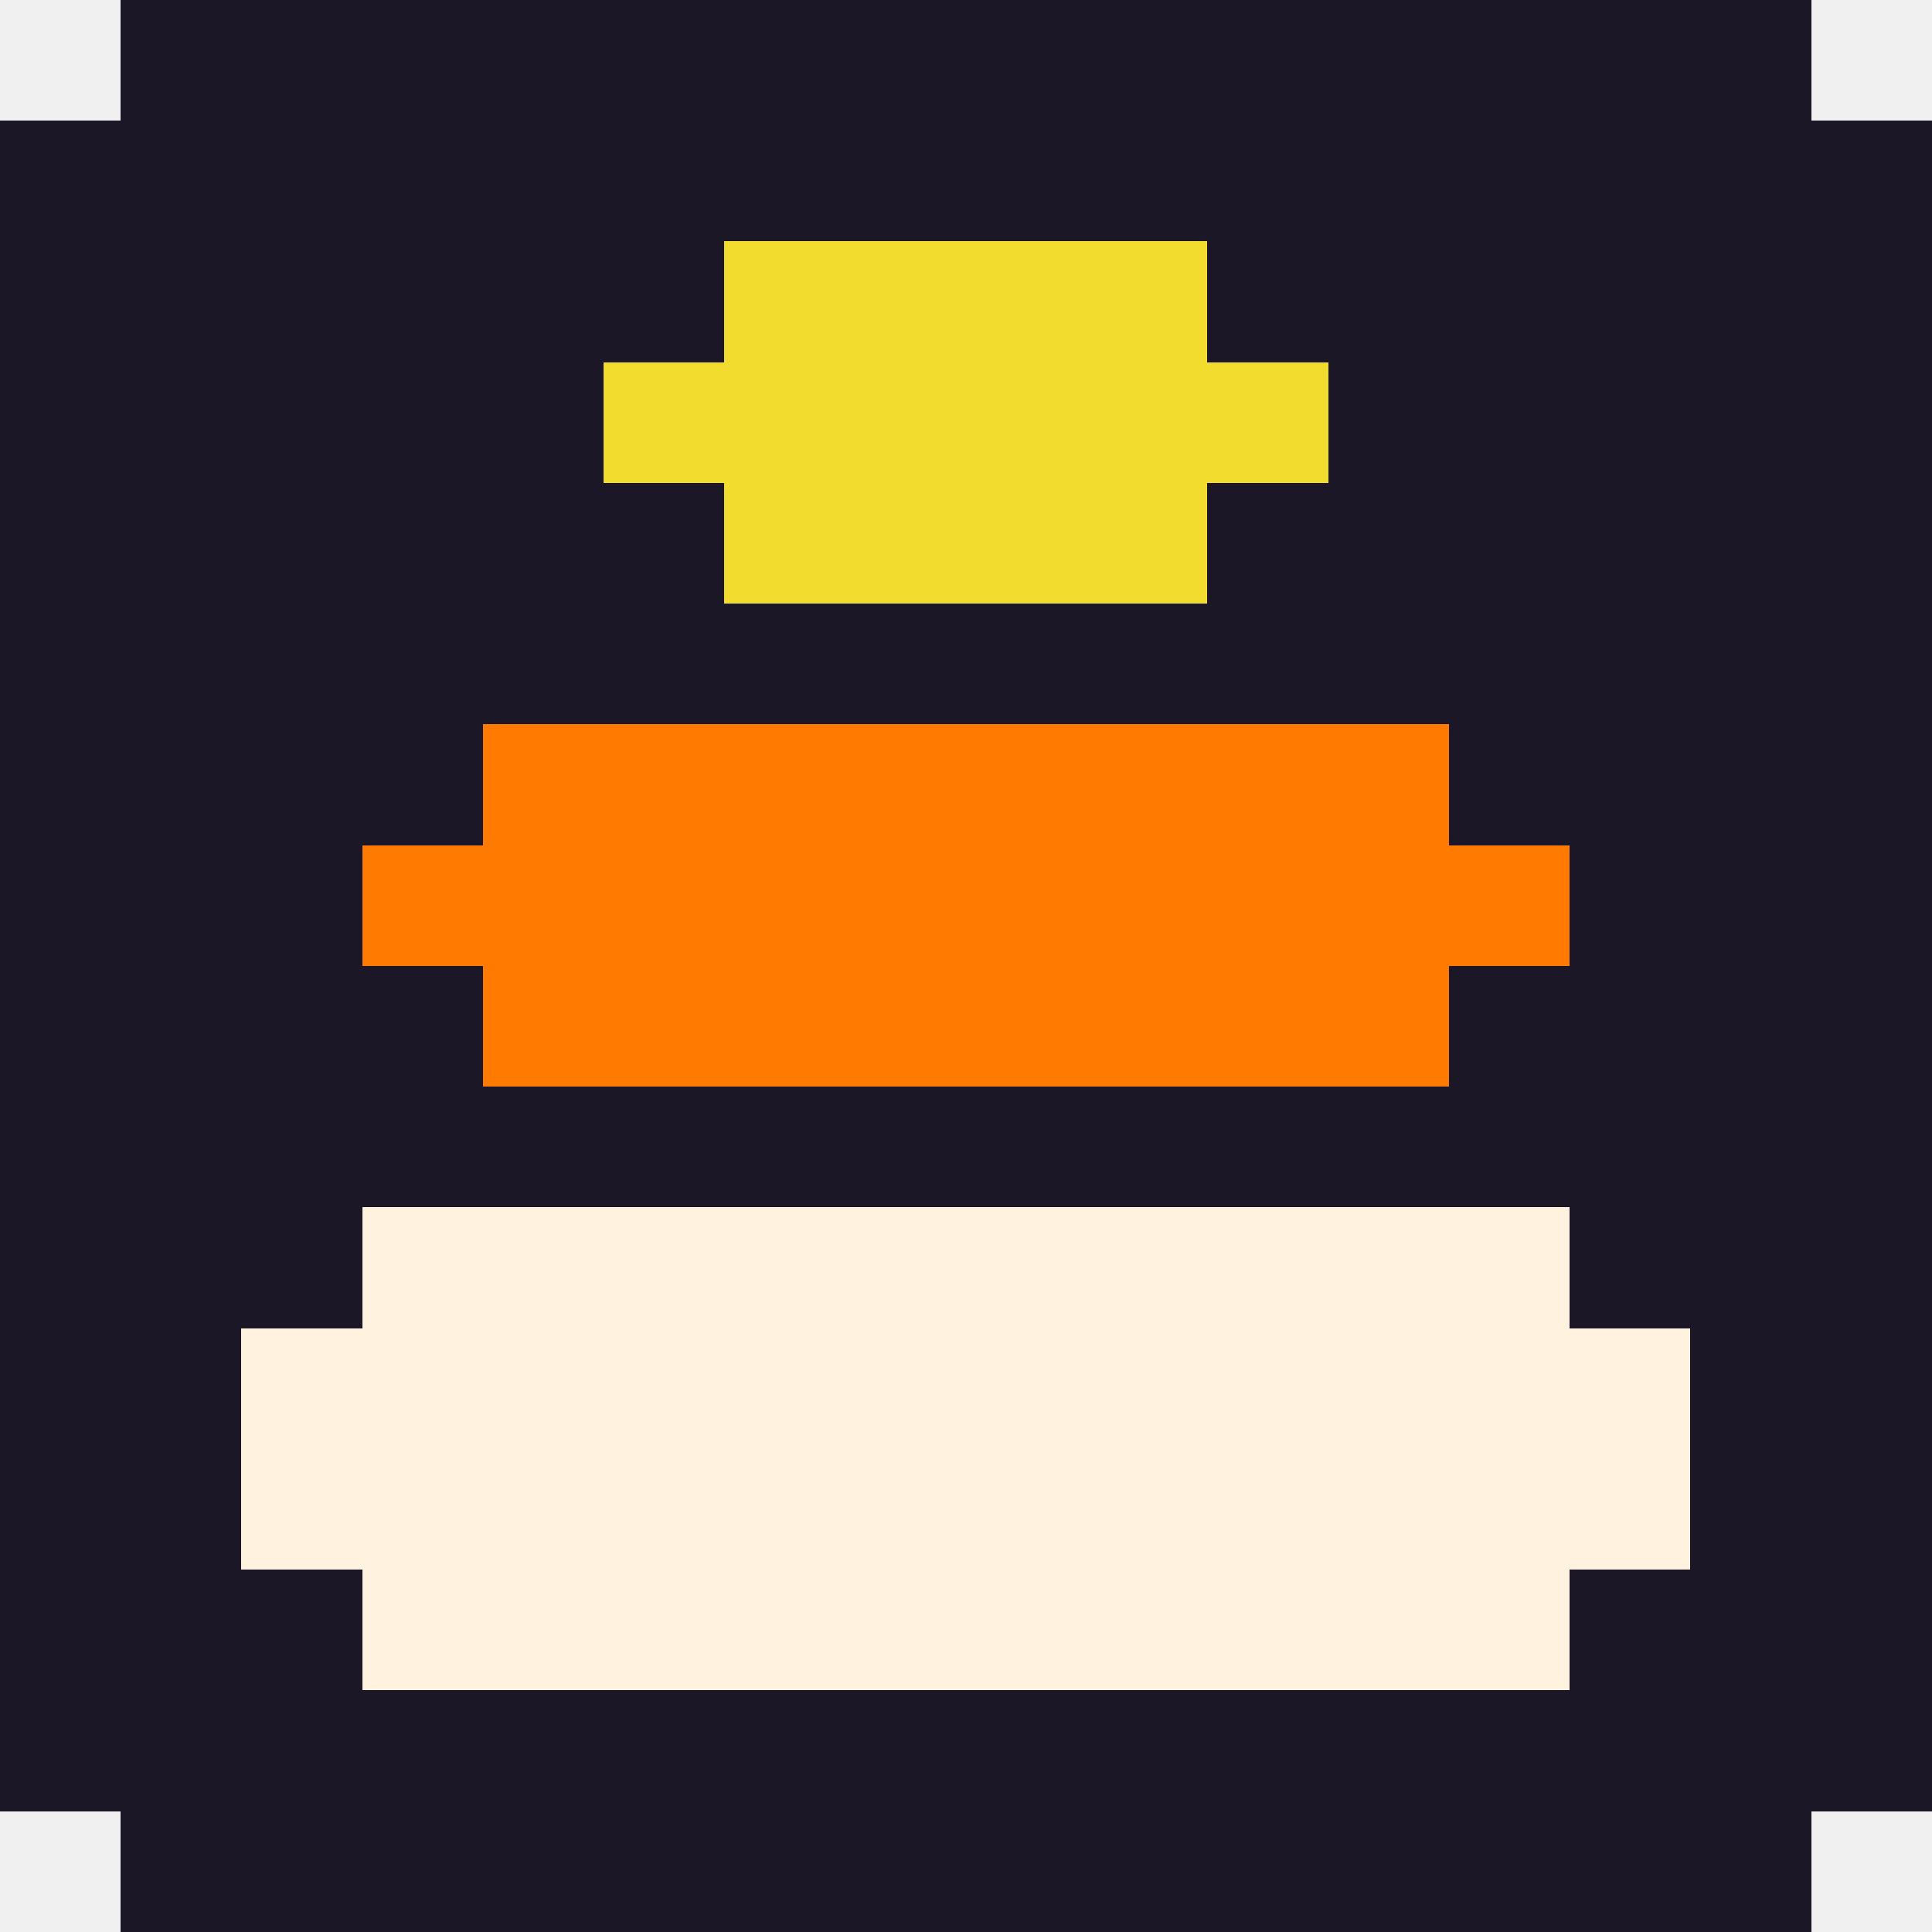
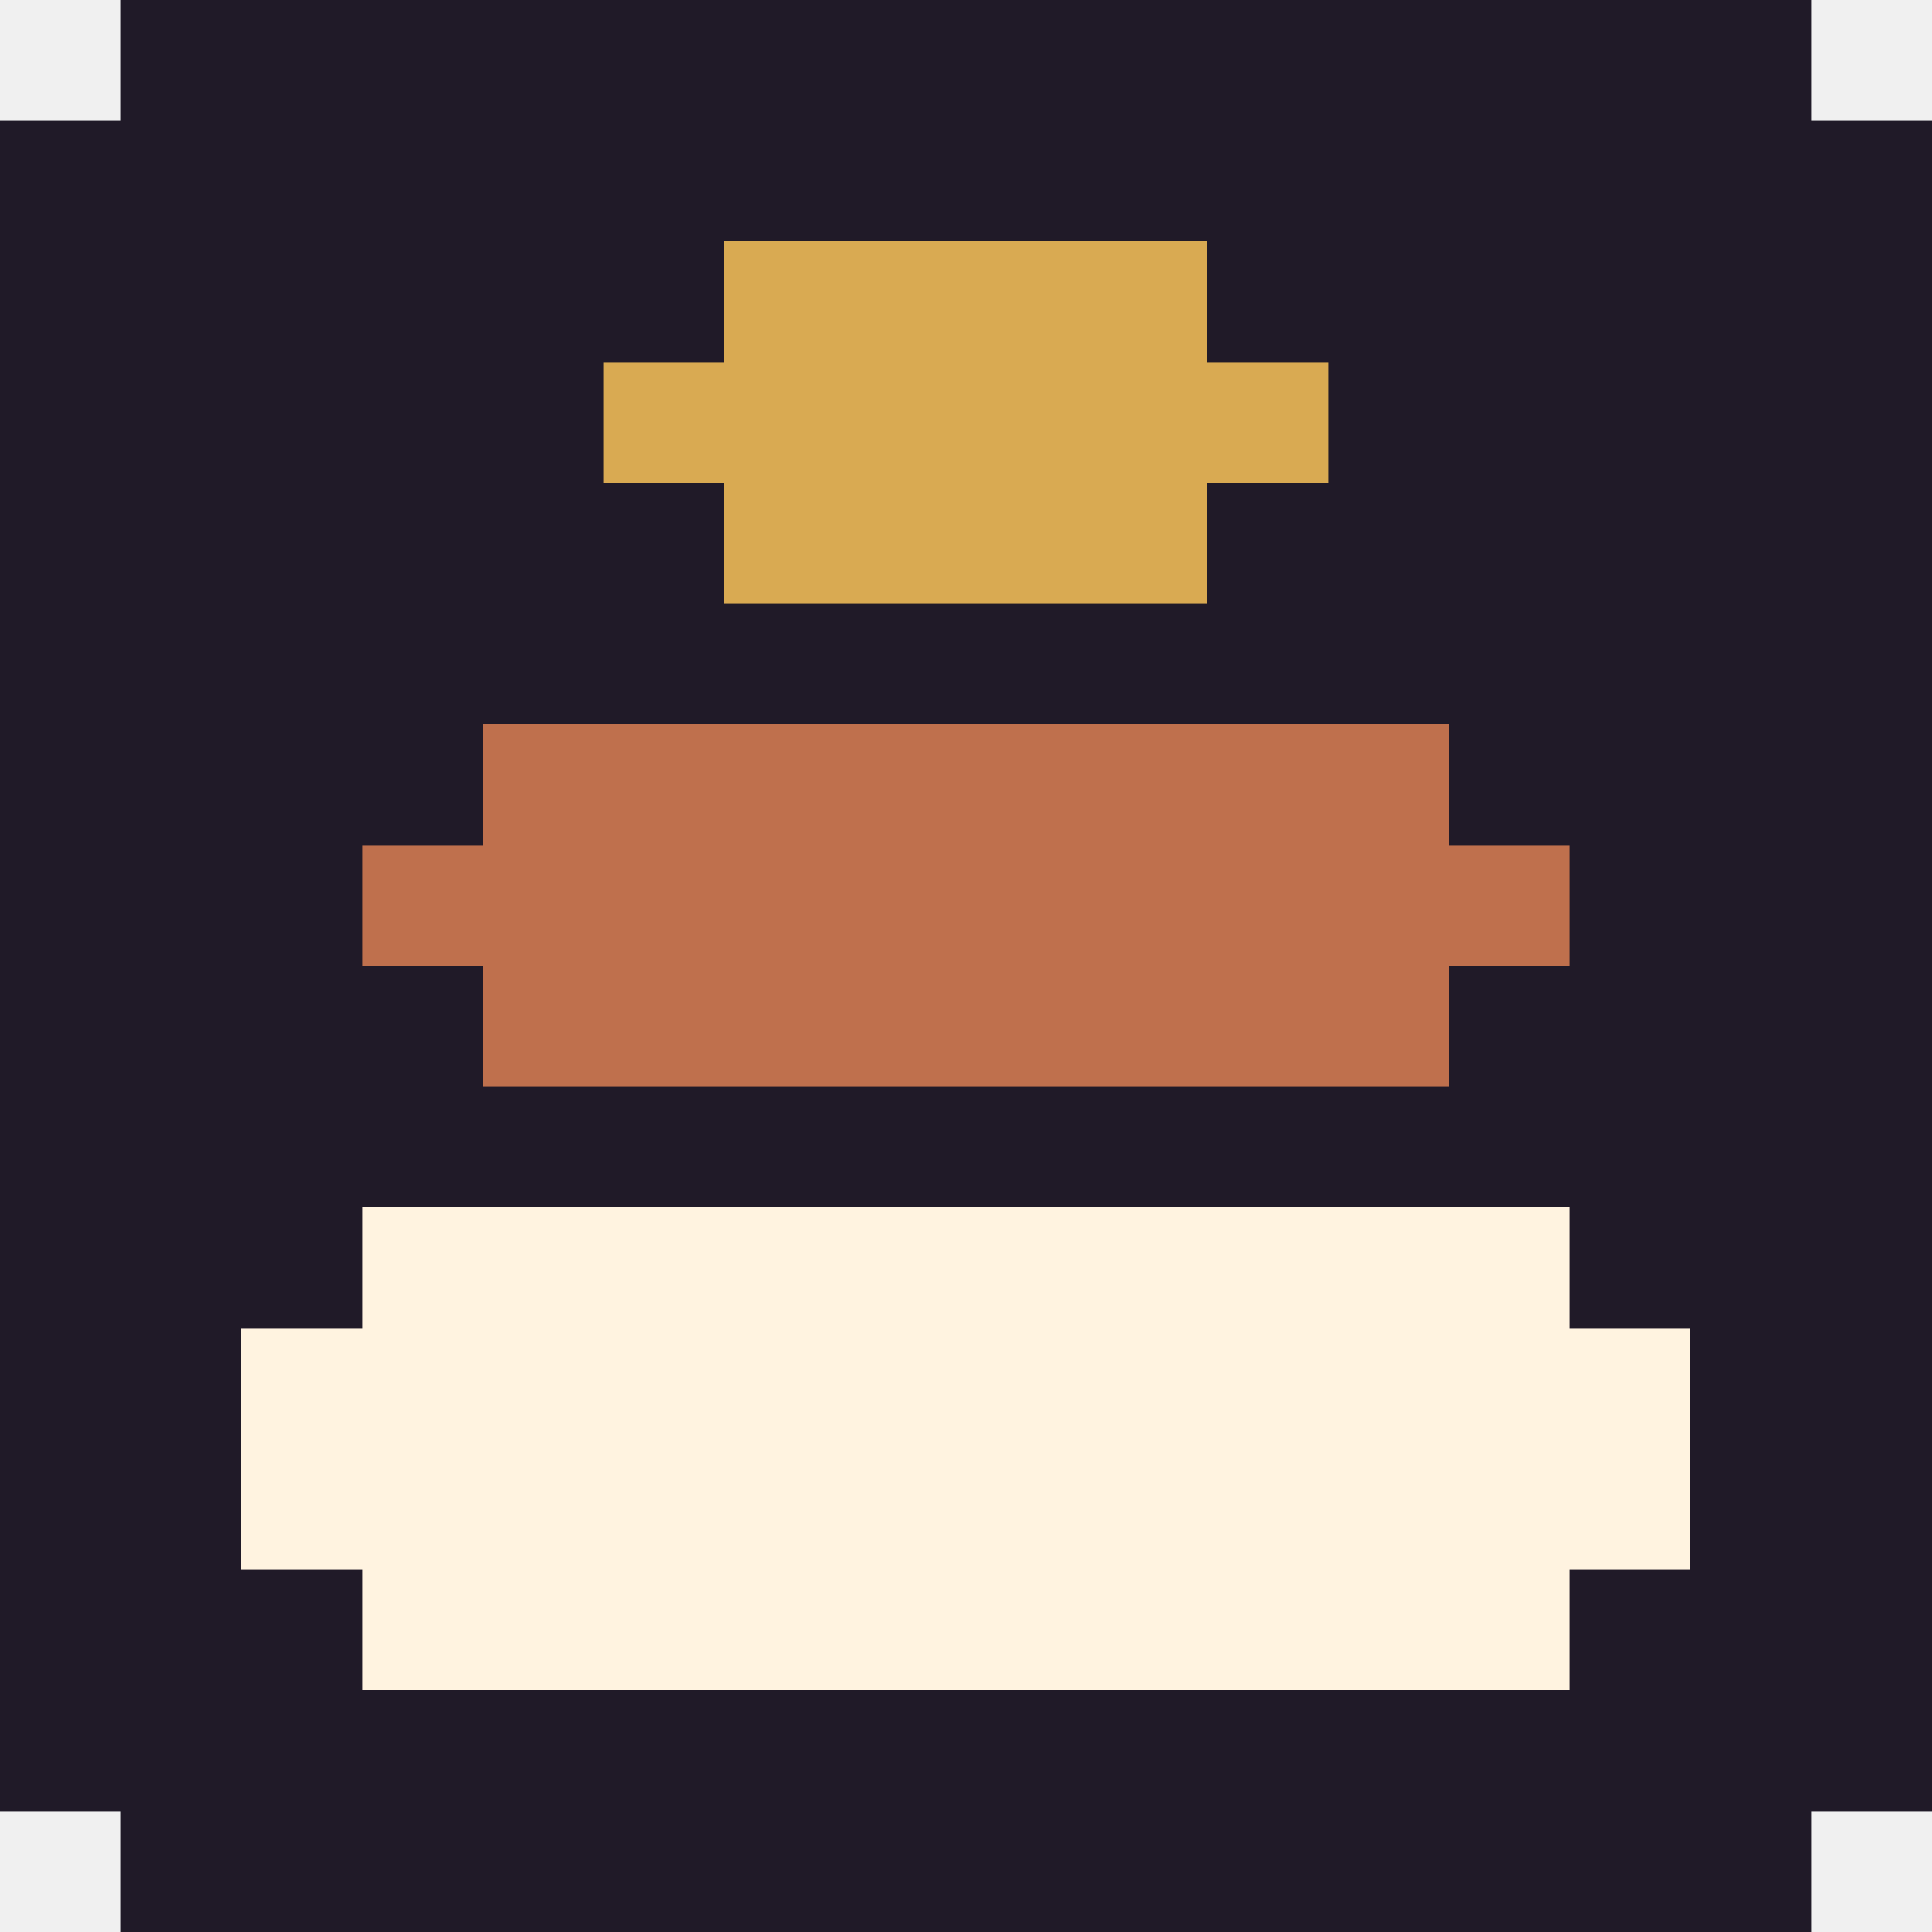
<svg xmlns="http://www.w3.org/2000/svg" viewBox="0 0 16 16" width="16" height="16" shape-rendering="crispEdges">
  <defs>
    <mask id="m">
      <rect width="16" height="16" fill="#fff" />
      <g fill="#000">
        <rect x="0" y="0" width="1" height="1" />
        <rect x="15" y="0" width="1" height="1" />
        <rect x="0" y="15" width="1" height="1" />
        <rect x="15" y="15" width="1" height="1" />
      </g>
    </mask>
  </defs>
  <g mask="url(#m)">
-     <rect width="16" height="16" fill="#1C1726" />
-     <rect x="6" y="2" width="4" height="1" fill="#F2DC2E" />
-     <rect x="5" y="3" width="6" height="1" fill="#F2DC2E" />
-     <rect x="6" y="4" width="4" height="1" fill="#F2DC2E" />
-     <rect x="4" y="6" width="8" height="1" fill="#FF7A00" />
-     <rect x="3" y="7" width="10" height="1" fill="#FF7A00" />
-     <rect x="4" y="8" width="8" height="1" fill="#FF7A00" />
+     <rect width="16" height="16" fill="#201A28" />
+     <rect x="6" y="2" width="4" height="1" fill="#D9AA52" />
+     <rect x="5" y="3" width="6" height="1" fill="#D9AA52" />
+     <rect x="6" y="4" width="4" height="1" fill="#D9AA52" />
+     <rect x="4" y="6" width="8" height="1" fill="#BF704D" />
+     <rect x="3" y="7" width="10" height="1" fill="#BF704D" />
+     <rect x="4" y="8" width="8" height="1" fill="#BF704D" />
    <rect x="3" y="10" width="10" height="1" fill="#FFF3E0" />
    <rect x="2" y="11" width="12" height="1" fill="#FFF3E0" />
    <rect x="2" y="12" width="12" height="1" fill="#FFF3E0" />
    <rect x="3" y="13" width="10" height="1" fill="#FFF3E0" />
  </g>
</svg>
